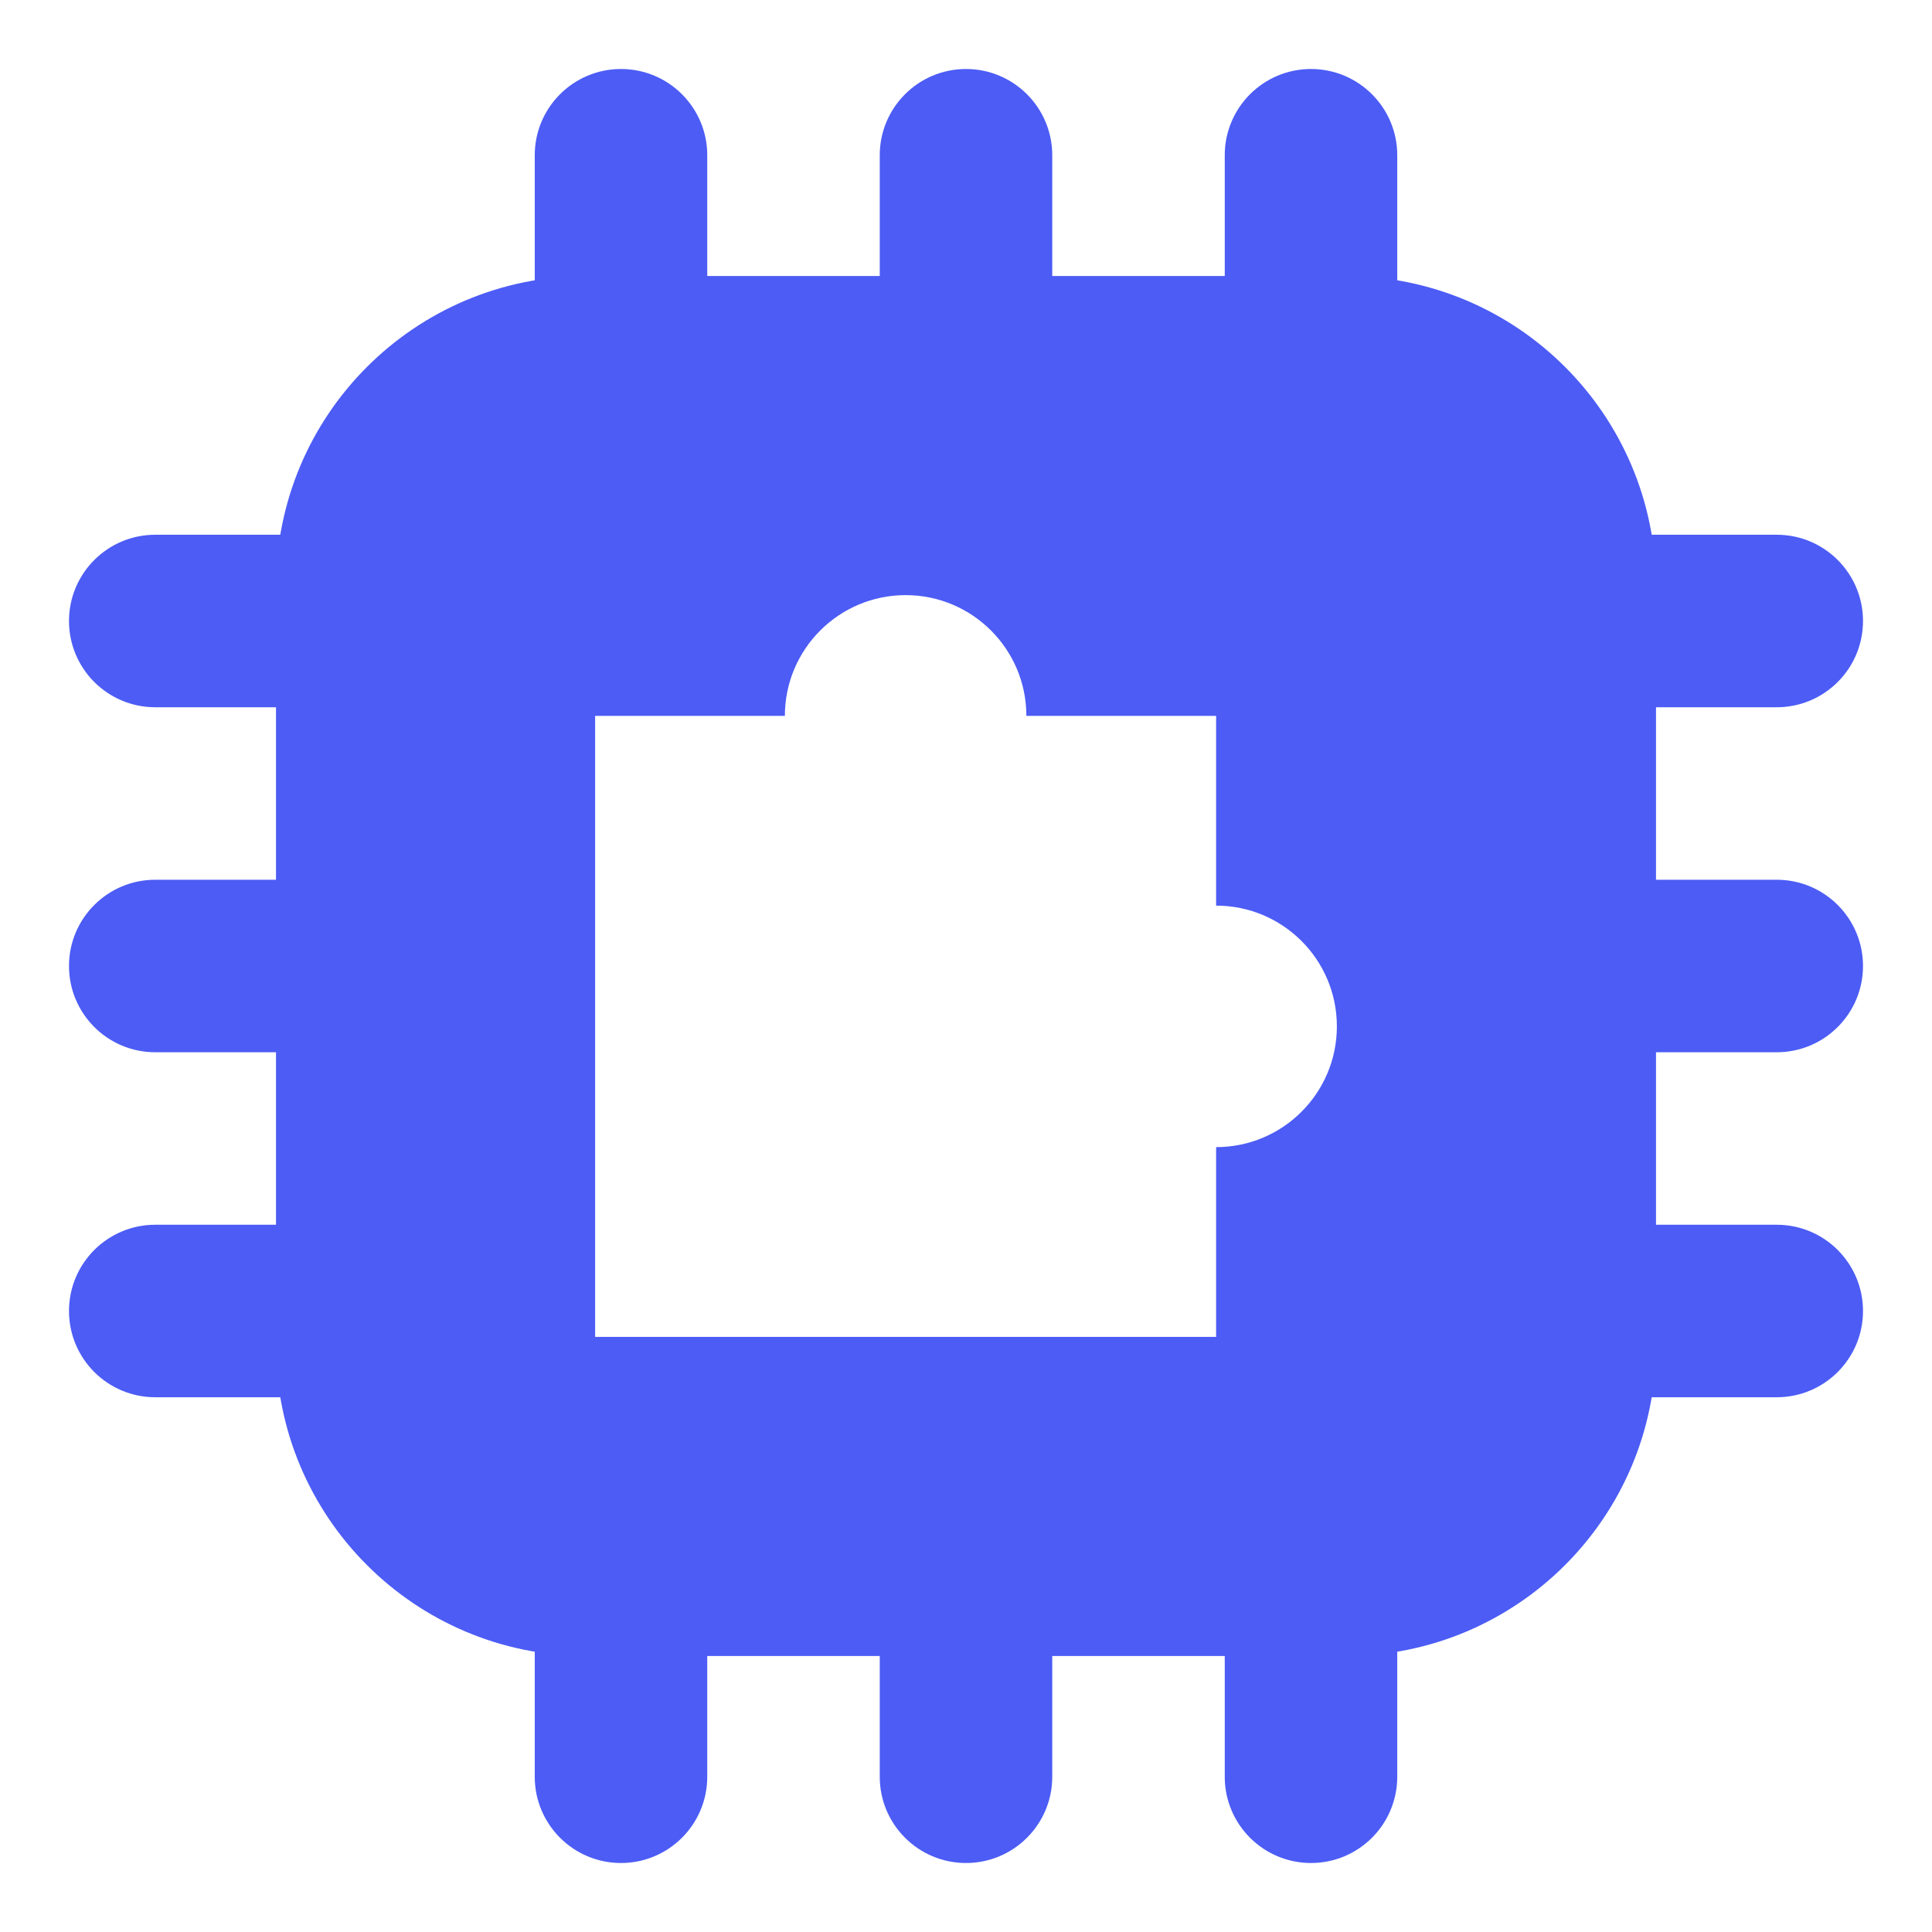
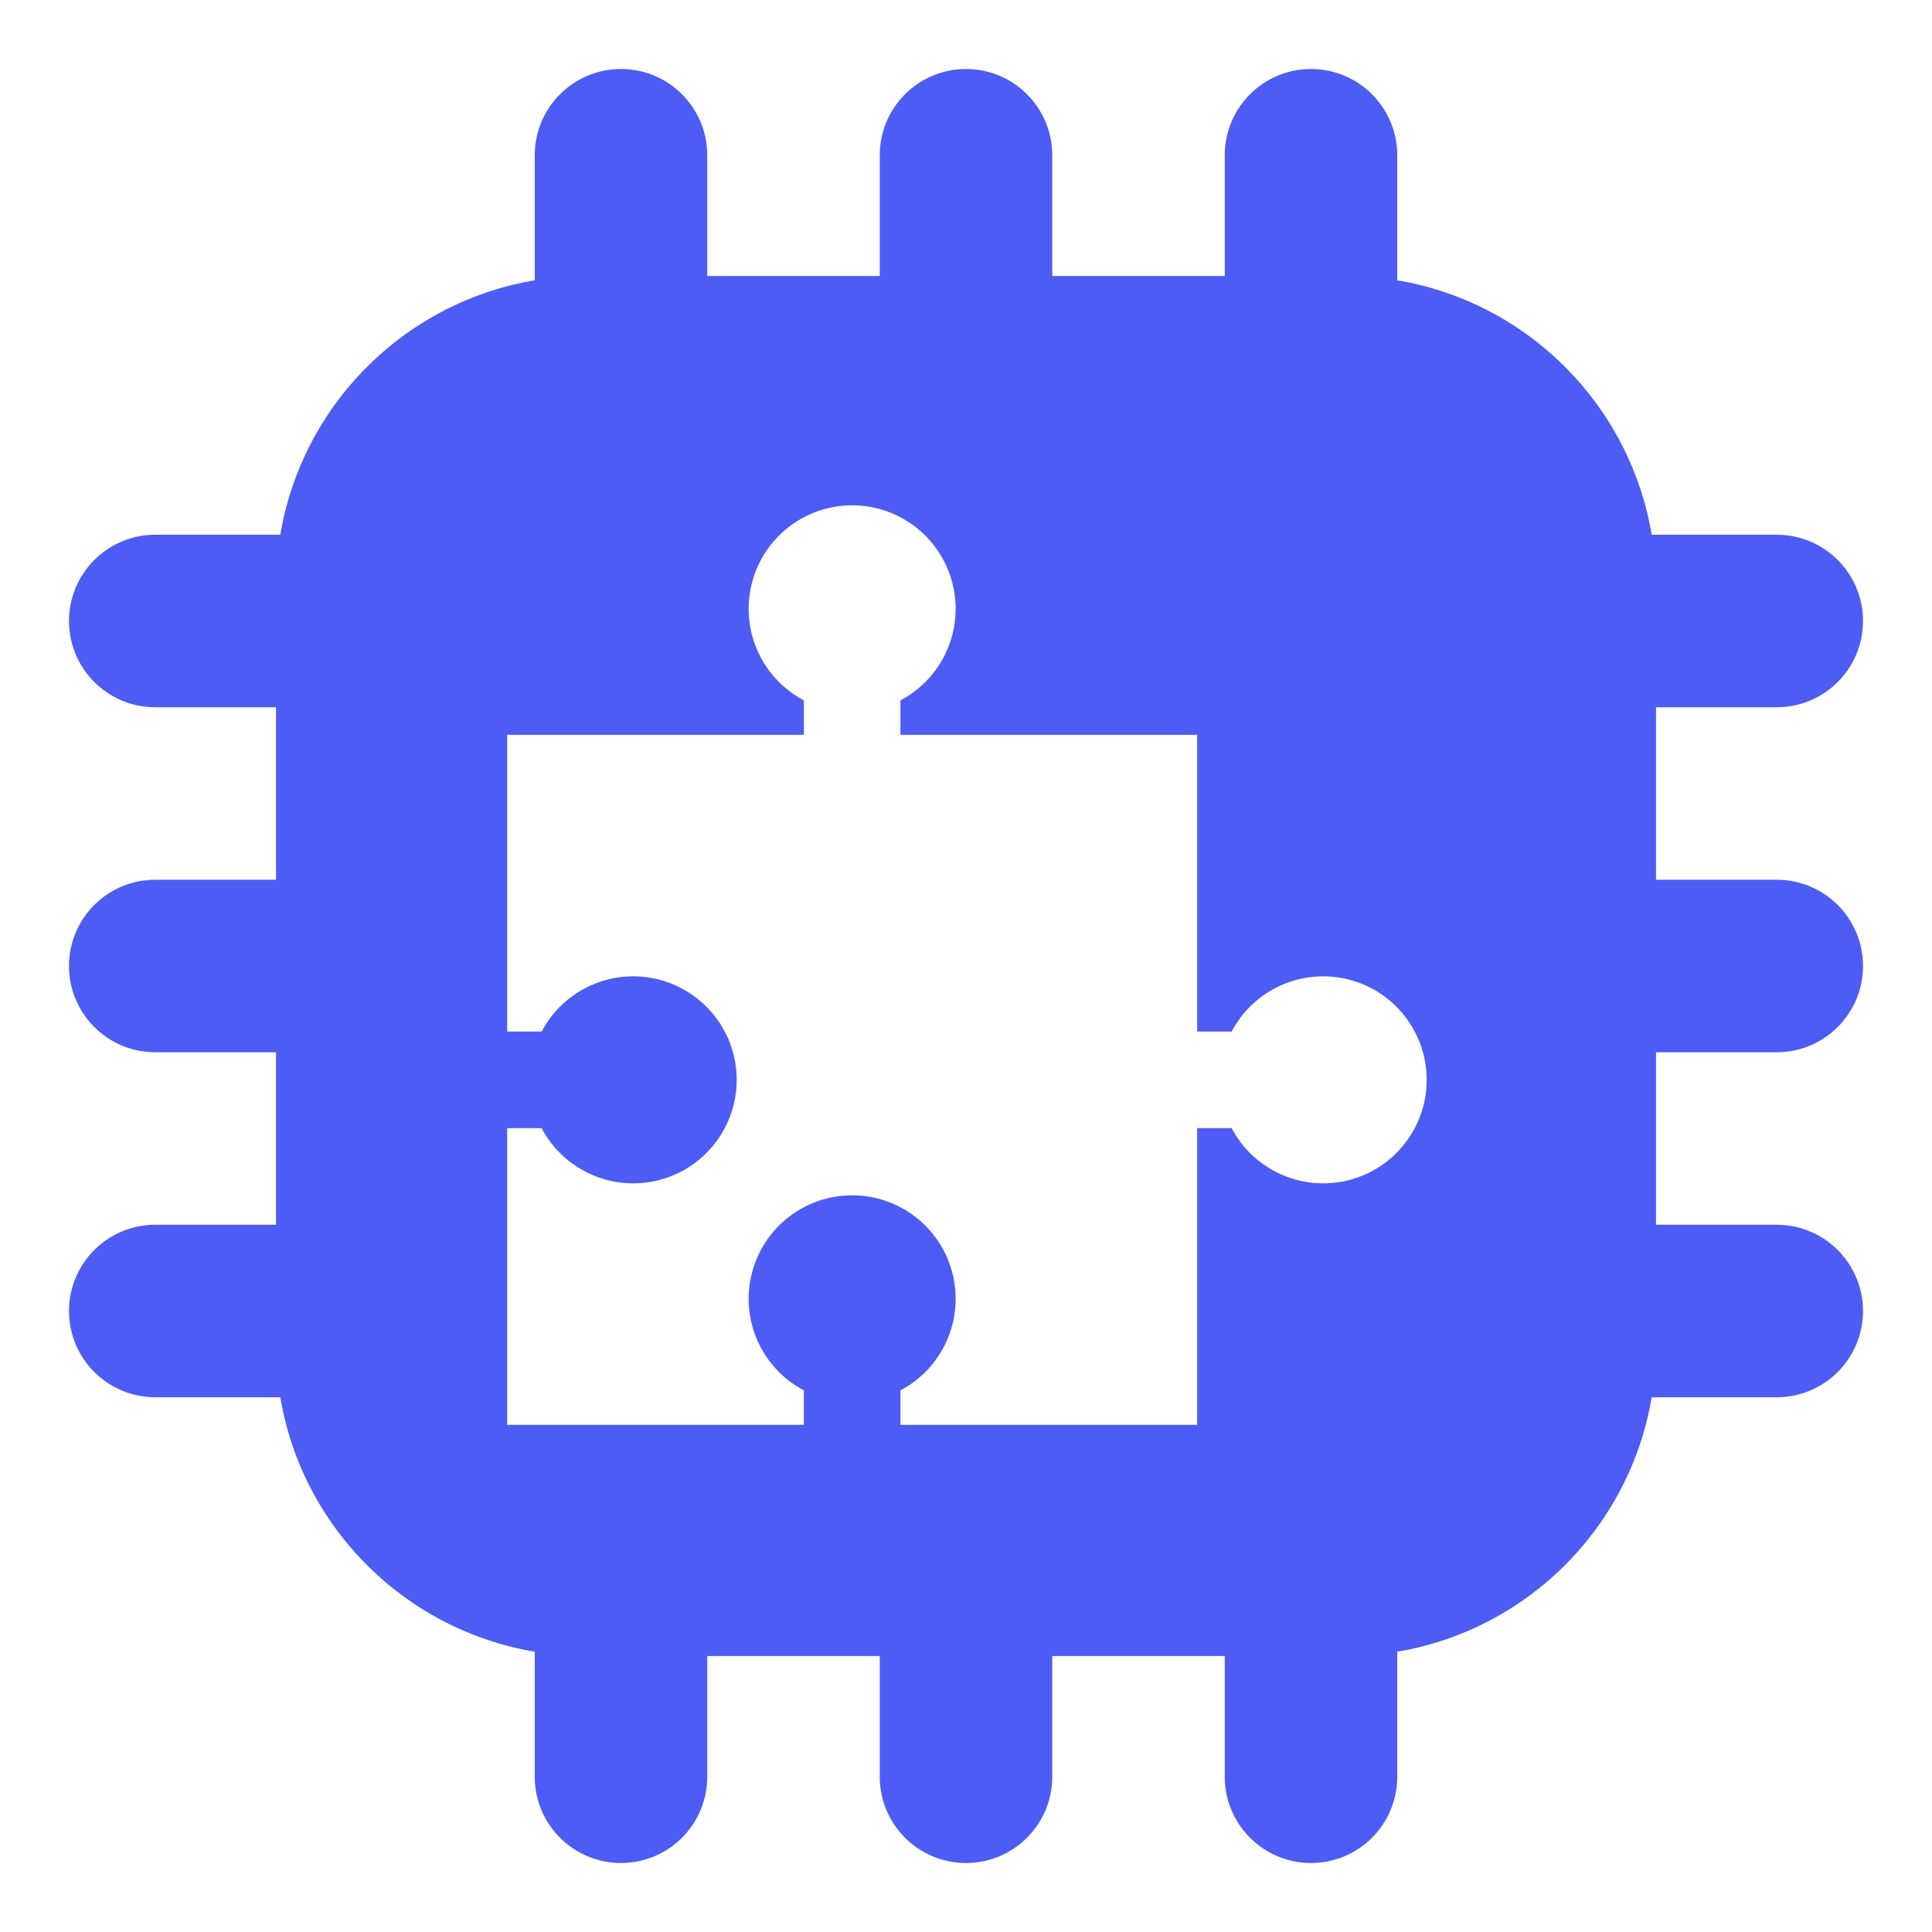
<svg xmlns="http://www.w3.org/2000/svg" width="512" height="512" viewBox="26 26 56 56" role="img" aria-label="HAL Service plugin" color="#4C5CF5">
  <g fill="currentColor">
-     <path fill-rule="evenodd" d="M43 34H65A9 9 0 0 1 74 43V65A9 9 0 0 1 65 74H43A9 9 0 0 1 34 65V43A9 9 0 0 1 43 34ZM43.25 46.75H48.75A3.5 3.5 0 0 1 55.75 46.75H61.25V52.25A3.5 3.5 0 0 1 61.25 59.25V64.75H43.25Z" />
+     <path fill-rule="evenodd" d="M43 34H65A9 9 0 0 1 74 43V65A9 9 0 0 1 65 74H43A9 9 0 0 1 34 65V43A9 9 0 0 1 43 34ZM40.7 47.3H49.3V46.3A3 3 0 1 1 52.1 46.3V47.3H60.7V55.9H61.7A3 3 0 1 1 61.7 58.7H60.7V67.3H52.1V66.3A3 3 0 1 0 49.3 66.3V67.3H40.7V58.7H41.7A3 3 0 1 0 41.7 55.9H40.7Z" />
    <path d="M44 28a2.5 2.5 0 0 1 2.5 2.5V35h-5v-4.5A2.5 2.5 0 0 1 44 28ZM54 28a2.5 2.5 0 0 1 2.5 2.5V35h-5v-4.5A2.5 2.5 0 0 1 54 28ZM64 28a2.5 2.5 0 0 1 2.5 2.5V35h-5v-4.5A2.5 2.5 0 0 1 64 28ZM41.5 73h5v4.5a2.5 2.5 0 0 1-5 0ZM51.5 73h5v4.5a2.5 2.5 0 0 1-5 0ZM61.5 73h5v4.5a2.5 2.5 0 0 1-5 0ZM30.5 41.5H35v5h-4.5a2.5 2.5 0 0 1 0-5ZM30.5 51.5H35v5h-4.5a2.5 2.5 0 0 1 0-5ZM30.5 61.5H35v5h-4.5a2.5 2.5 0 0 1 0-5ZM73 41.5h4.5a2.5 2.5 0 0 1 0 5H73ZM73 51.5h4.5a2.5 2.5 0 0 1 0 5H73ZM73 61.5h4.5a2.5 2.5 0 0 1 0 5H73Z" />
  </g>
</svg>
